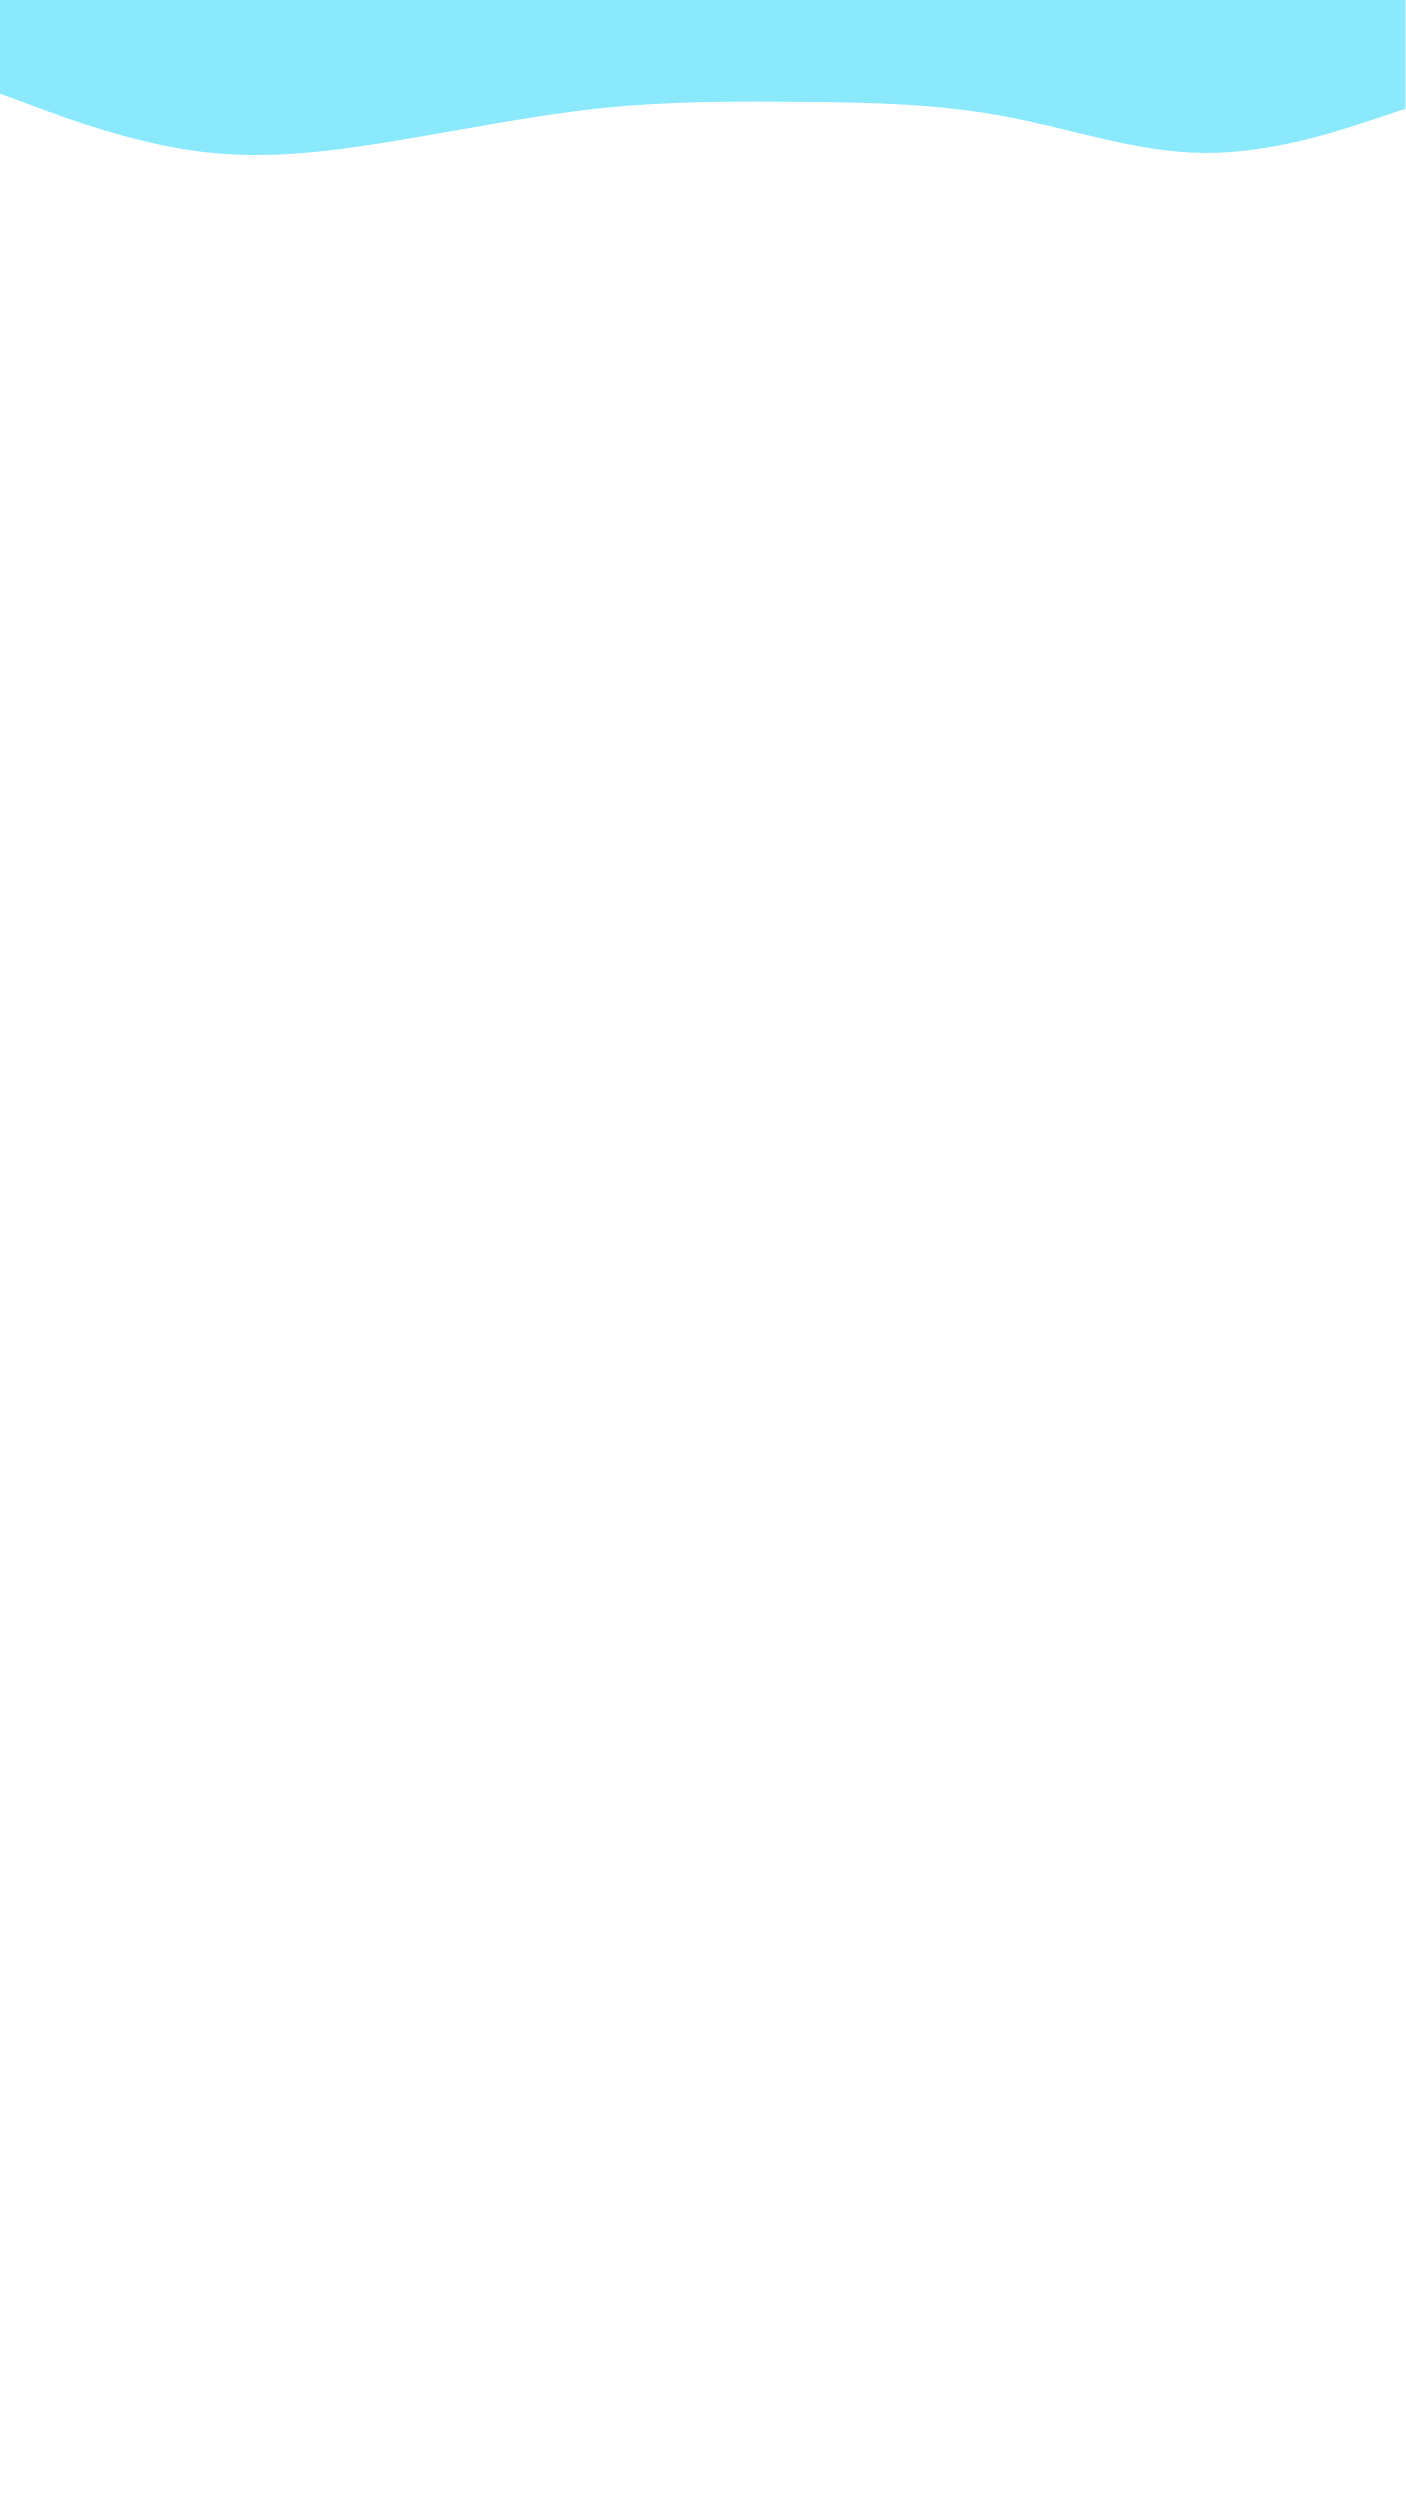
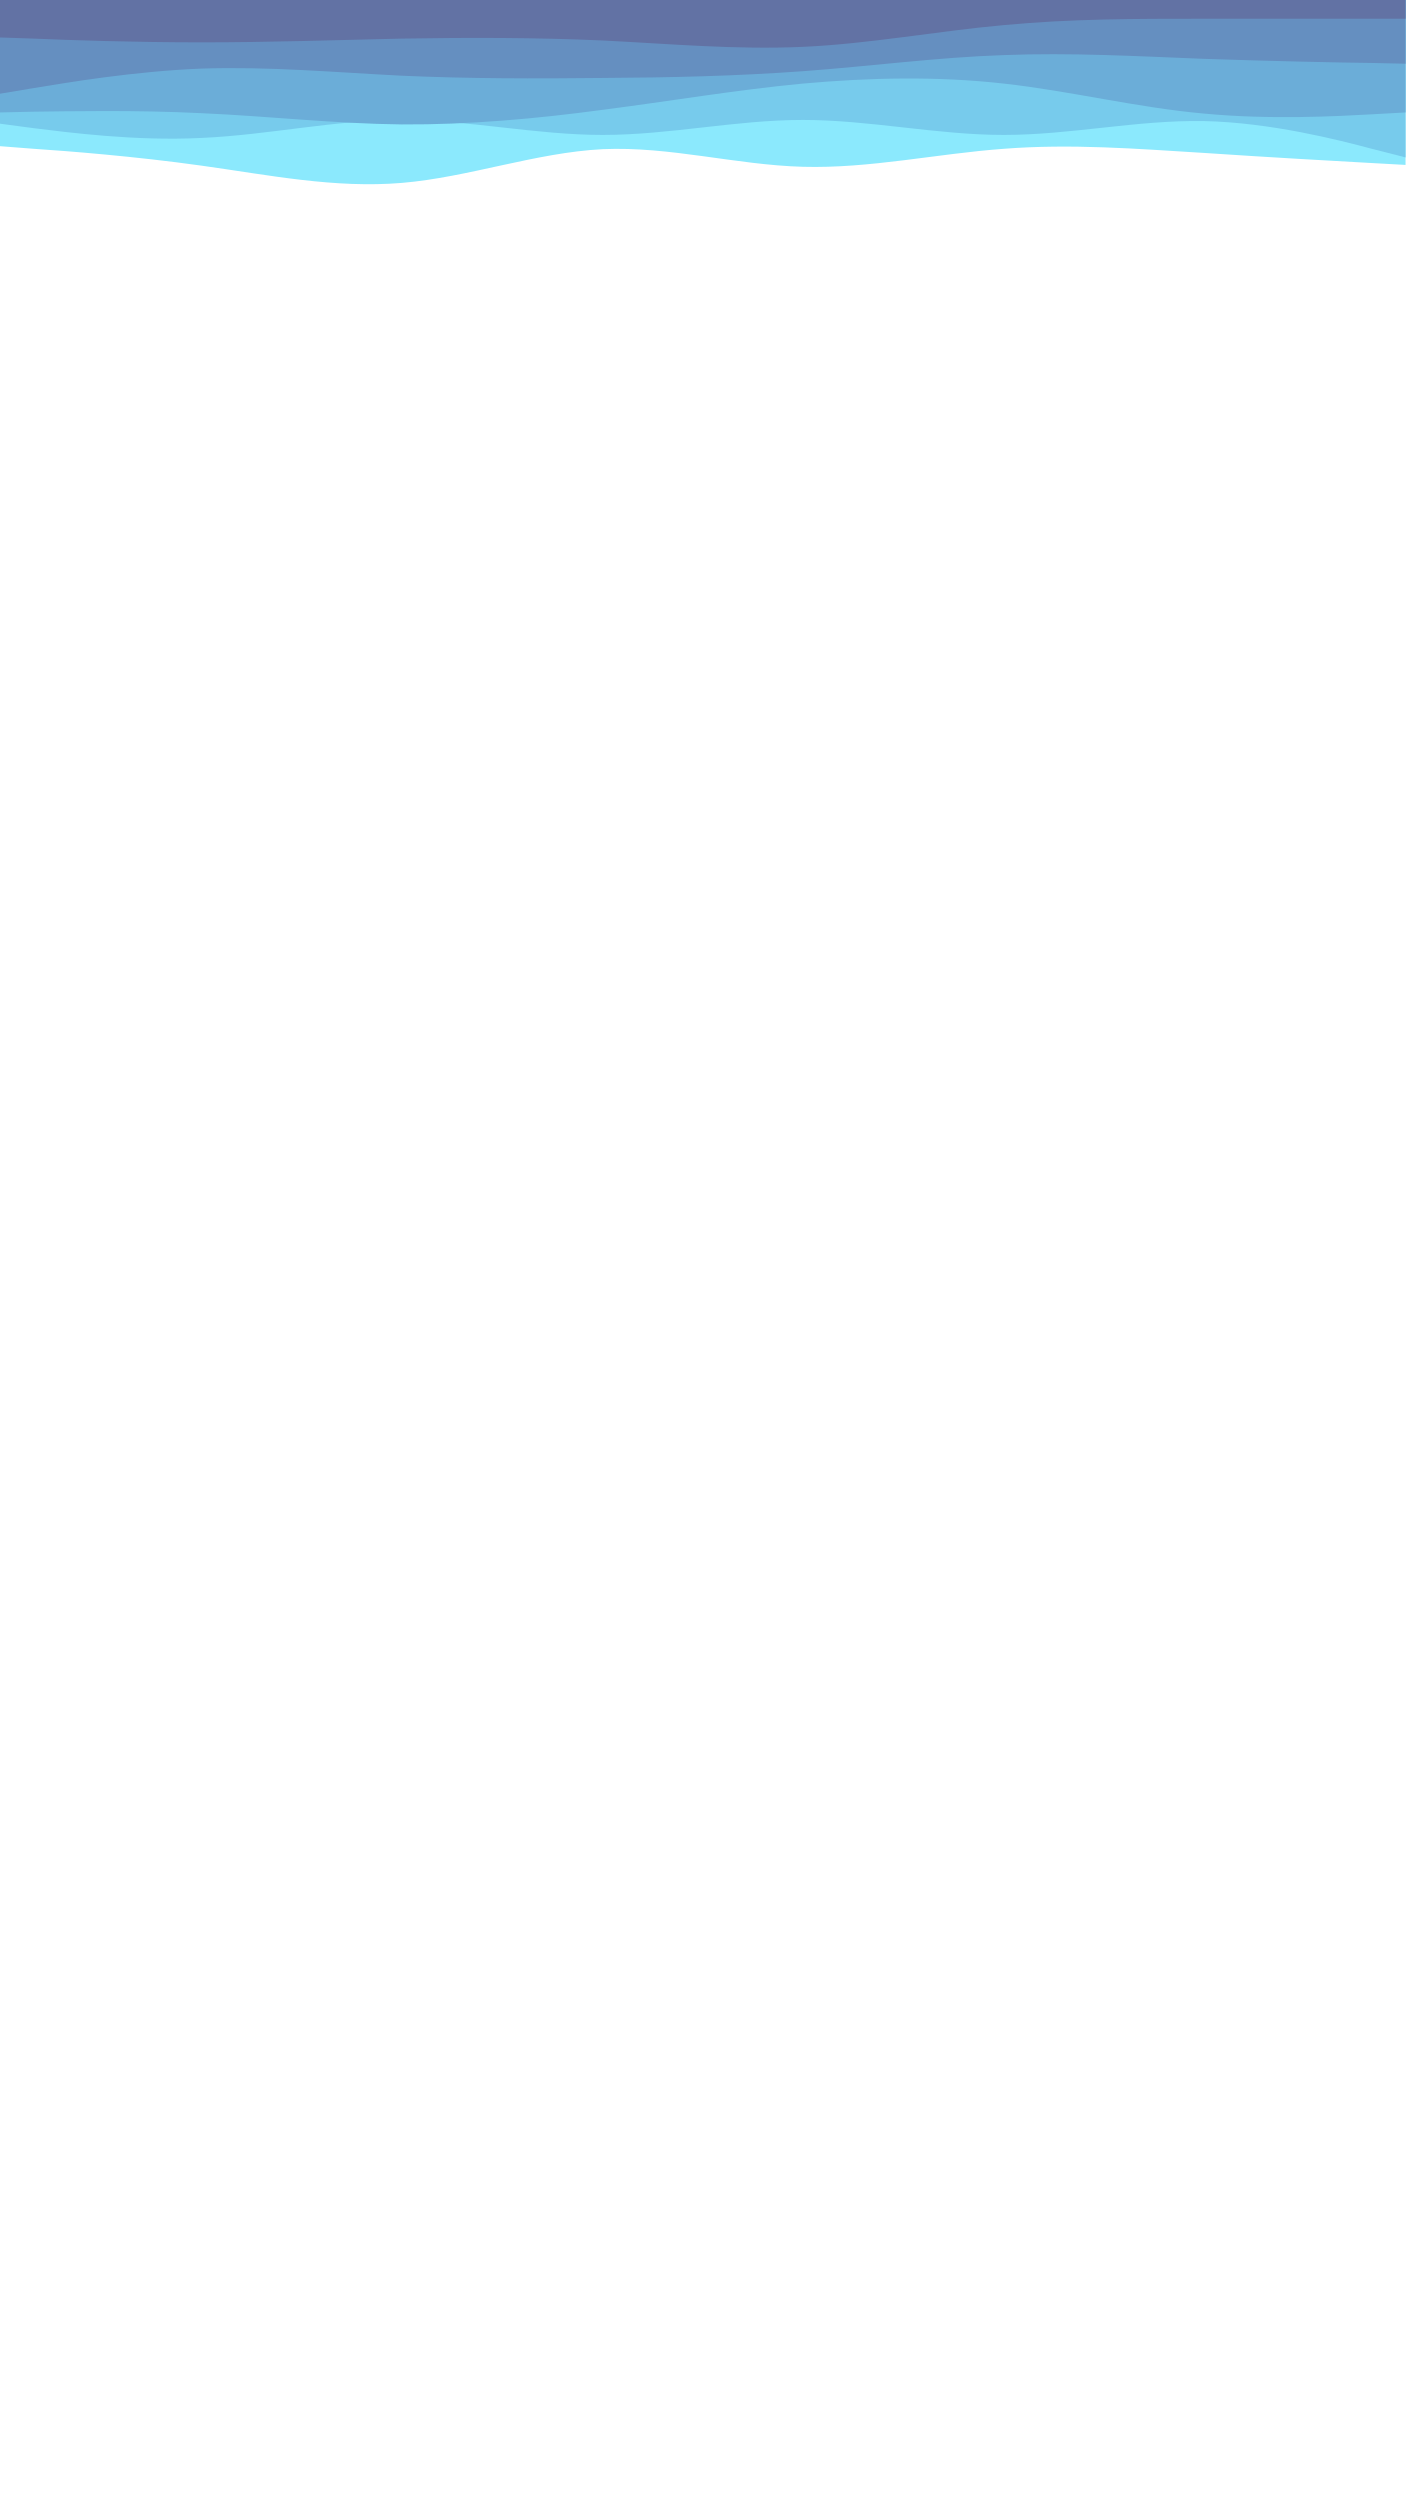
<svg xmlns="http://www.w3.org/2000/svg" id="visual" viewBox="0 0 375 667" width="375" height="667" version="1.1">
-   <path d="M0 25L9 28.3C18 31.7 36 38.3 53.8 40.5C71.7 42.7 89.3 40.3 107.2 37.3C125 34.3 143 30.7 160.8 28.8C178.7 27 196.3 27 214.2 27.2C232 27.3 250 27.7 267.8 31C285.7 34.3 303.3 40.7 321.2 40.8C339 41 357 35 366 32L375 29L375 0L366 0C357 0 339 0 321.2 0C303.3 0 285.7 0 267.8 0C250 0 232 0 214.2 0C196.3 0 178.7 0 160.8 0C143 0 125 0 107.2 0C89.3 0 71.7 0 53.8 0C36 0 18 0 9 0L0 0Z" fill="#8be9fd" stroke-linecap="round" stroke-linejoin="miter" />
+   <path d="M0 39L9 39.7C18 40.3 36 41.7 53.8 44.2C71.7 46.7 89.3 50.3 107.2 48.8C125 47.3 143 40.7 160.8 39.8C178.7 39 196.3 44 214.2 44.5C232 45 250 41 267.8 39.7C285.7 38.3 303.3 39.7 321.2 40.8C339 42 357 43 366 43.5L375 44L375 0L366 0C357 0 339 0 321.2 0C303.3 0 285.7 0 267.8 0C250 0 232 0 214.2 0C196.3 0 178.7 0 160.8 0C143 0 125 0 107.2 0C89.3 0 71.7 0 53.8 0C36 0 18 0 9 0L0 0Z" fill="#8be9fd" />
+   <path d="M0 33L9 34.2C18 35.3 36 37.7 53.8 36.8C71.7 36 89.3 32 107.2 32C125 32 143 36 160.8 36C178.7 36 196.3 32 214.2 32C232 32 250 36 267.8 36C285.7 36 303.3 32 321.2 32.3C339 32.7 357 37.3 366 39.7L375 42L375 0L366 0C357 0 339 0 321.2 0C303.3 0 285.7 0 267.8 0C250 0 232 0 214.2 0C196.3 0 178.7 0 160.8 0C143 0 125 0 107.2 0C89.3 0 71.7 0 53.8 0C36 0 18 0 9 0L0 0Z" fill="#77cbec" />
+   <path d="M0 30L9 29.8C18 29.7 36 29.3 53.8 30.2C71.7 31 89.3 33 107.2 33.2C125 33.3 143 31.7 160.8 29.3C178.7 27 196.3 24 214.2 22.3C232 20.7 250 20.3 267.8 22.3C285.7 24.3 303.3 28.7 321.2 30.3C339 32 357 31 366 30.5L375 30L375 0L366 0C357 0 339 0 321.2 0C303.3 0 285.7 0 267.8 0C250 0 232 0 214.2 0C196.3 0 178.7 0 160.8 0C143 0 125 0 107.2 0C89.3 0 71.7 0 53.8 0C36 0 18 0 9 0L0 0Z" fill="#6badd8" />
+   <path d="M0 25L9 23.5C18 22 36 19 53.8 18.3C71.7 17.7 89.3 19.3 107.2 20.2C125 21 143 21 160.8 20.8C178.7 20.7 196.3 20.3 214.2 19C232 17.7 250 15.3 267.8 14.7C285.7 14 303.3 15 321.2 15.7C339 16.3 357 16.7 366 16.8L375 17L375 0L366 0C357 0 339 0 321.2 0C303.3 0 285.7 0 267.8 0C250 0 232 0 214.2 0C196.3 0 178.7 0 160.8 0C143 0 125 0 107.2 0C89.3 0 71.7 0 53.8 0C36 0 18 0 9 0L0 0Z" fill="#658fc0" />
+   <path d="M0 10L9 10.3C18 10.7 36 11.3 53.8 11.3C71.7 11.3 89.3 10.7 107.2 10.3C125 10 143 10 160.8 10.8C178.7 11.7 196.3 13.3 214.2 12.5C232 11.7 250 8.3 267.8 6.7C285.7 5 303.3 5 321.2 5C339 5 357 5 366 5L375 5L375 0L366 0C357 0 339 0 321.2 0C303.3 0 285.7 0 267.8 0C250 0 232 0 214.2 0C196.3 0 178.7 0 160.8 0C143 0 125 0 107.2 0C89.3 0 71.7 0 53.8 0C36 0 18 0 9 0L0 0Z" fill="#6272a4" />
</svg>
